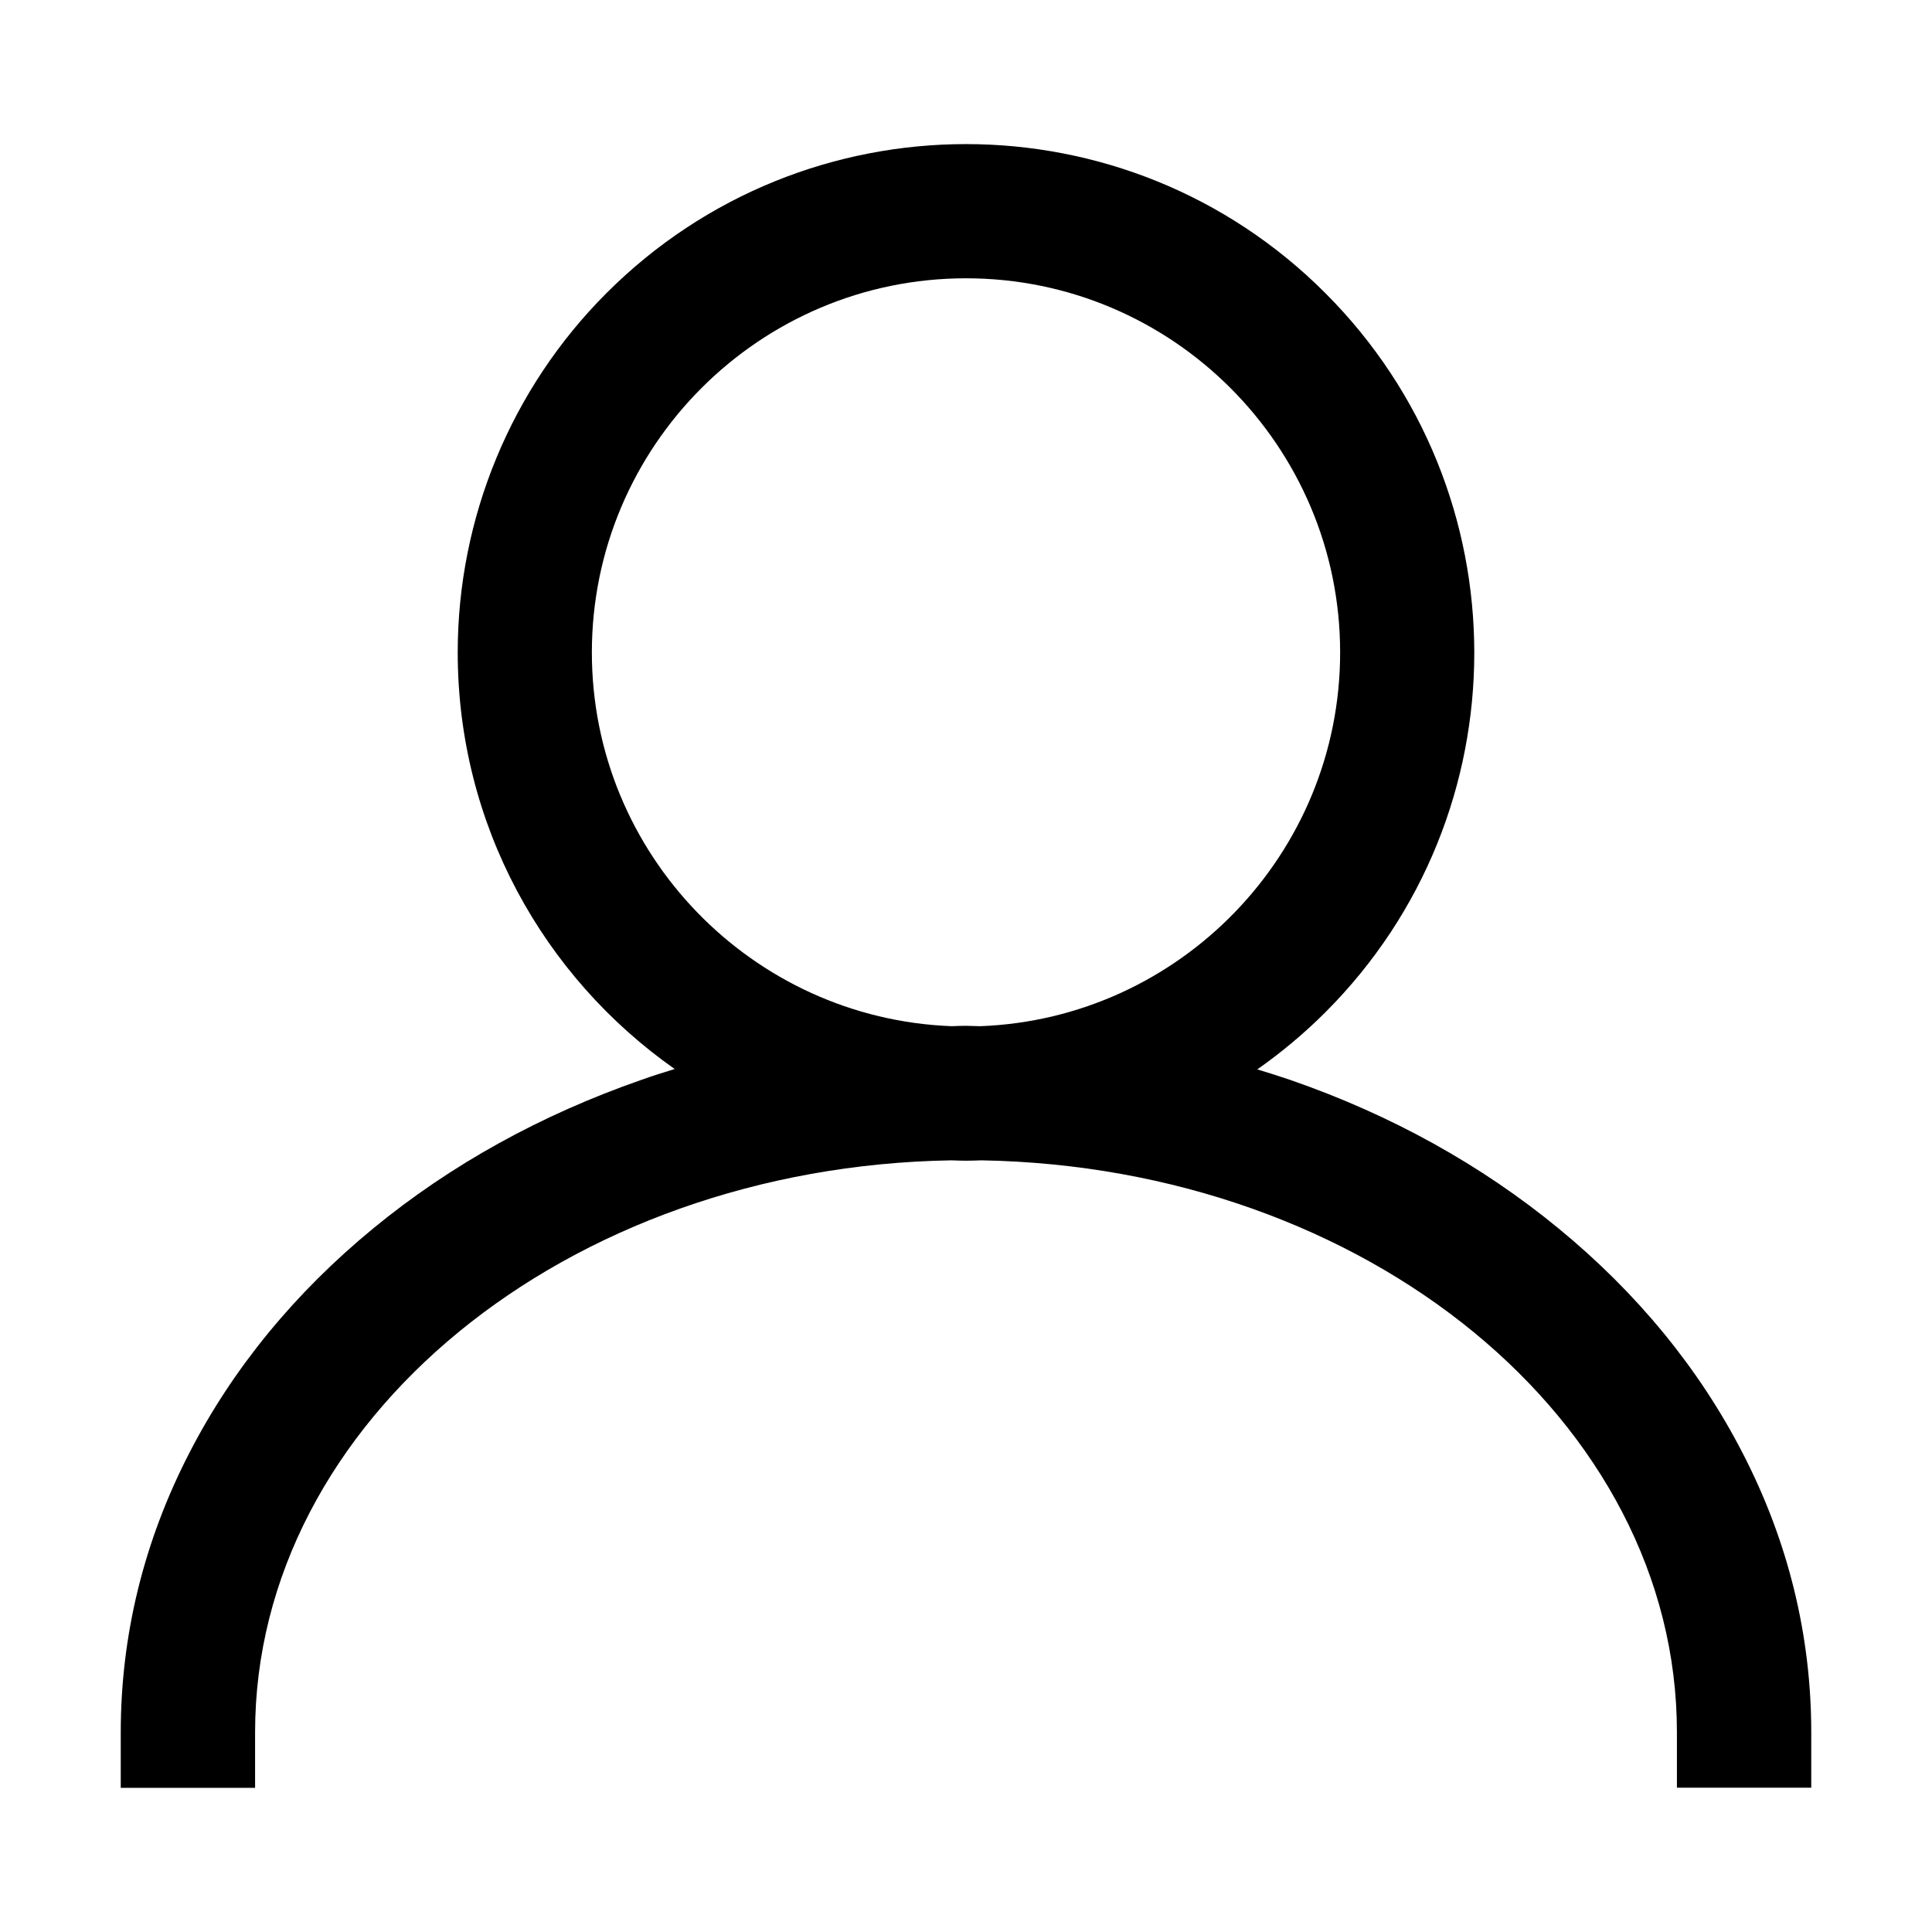
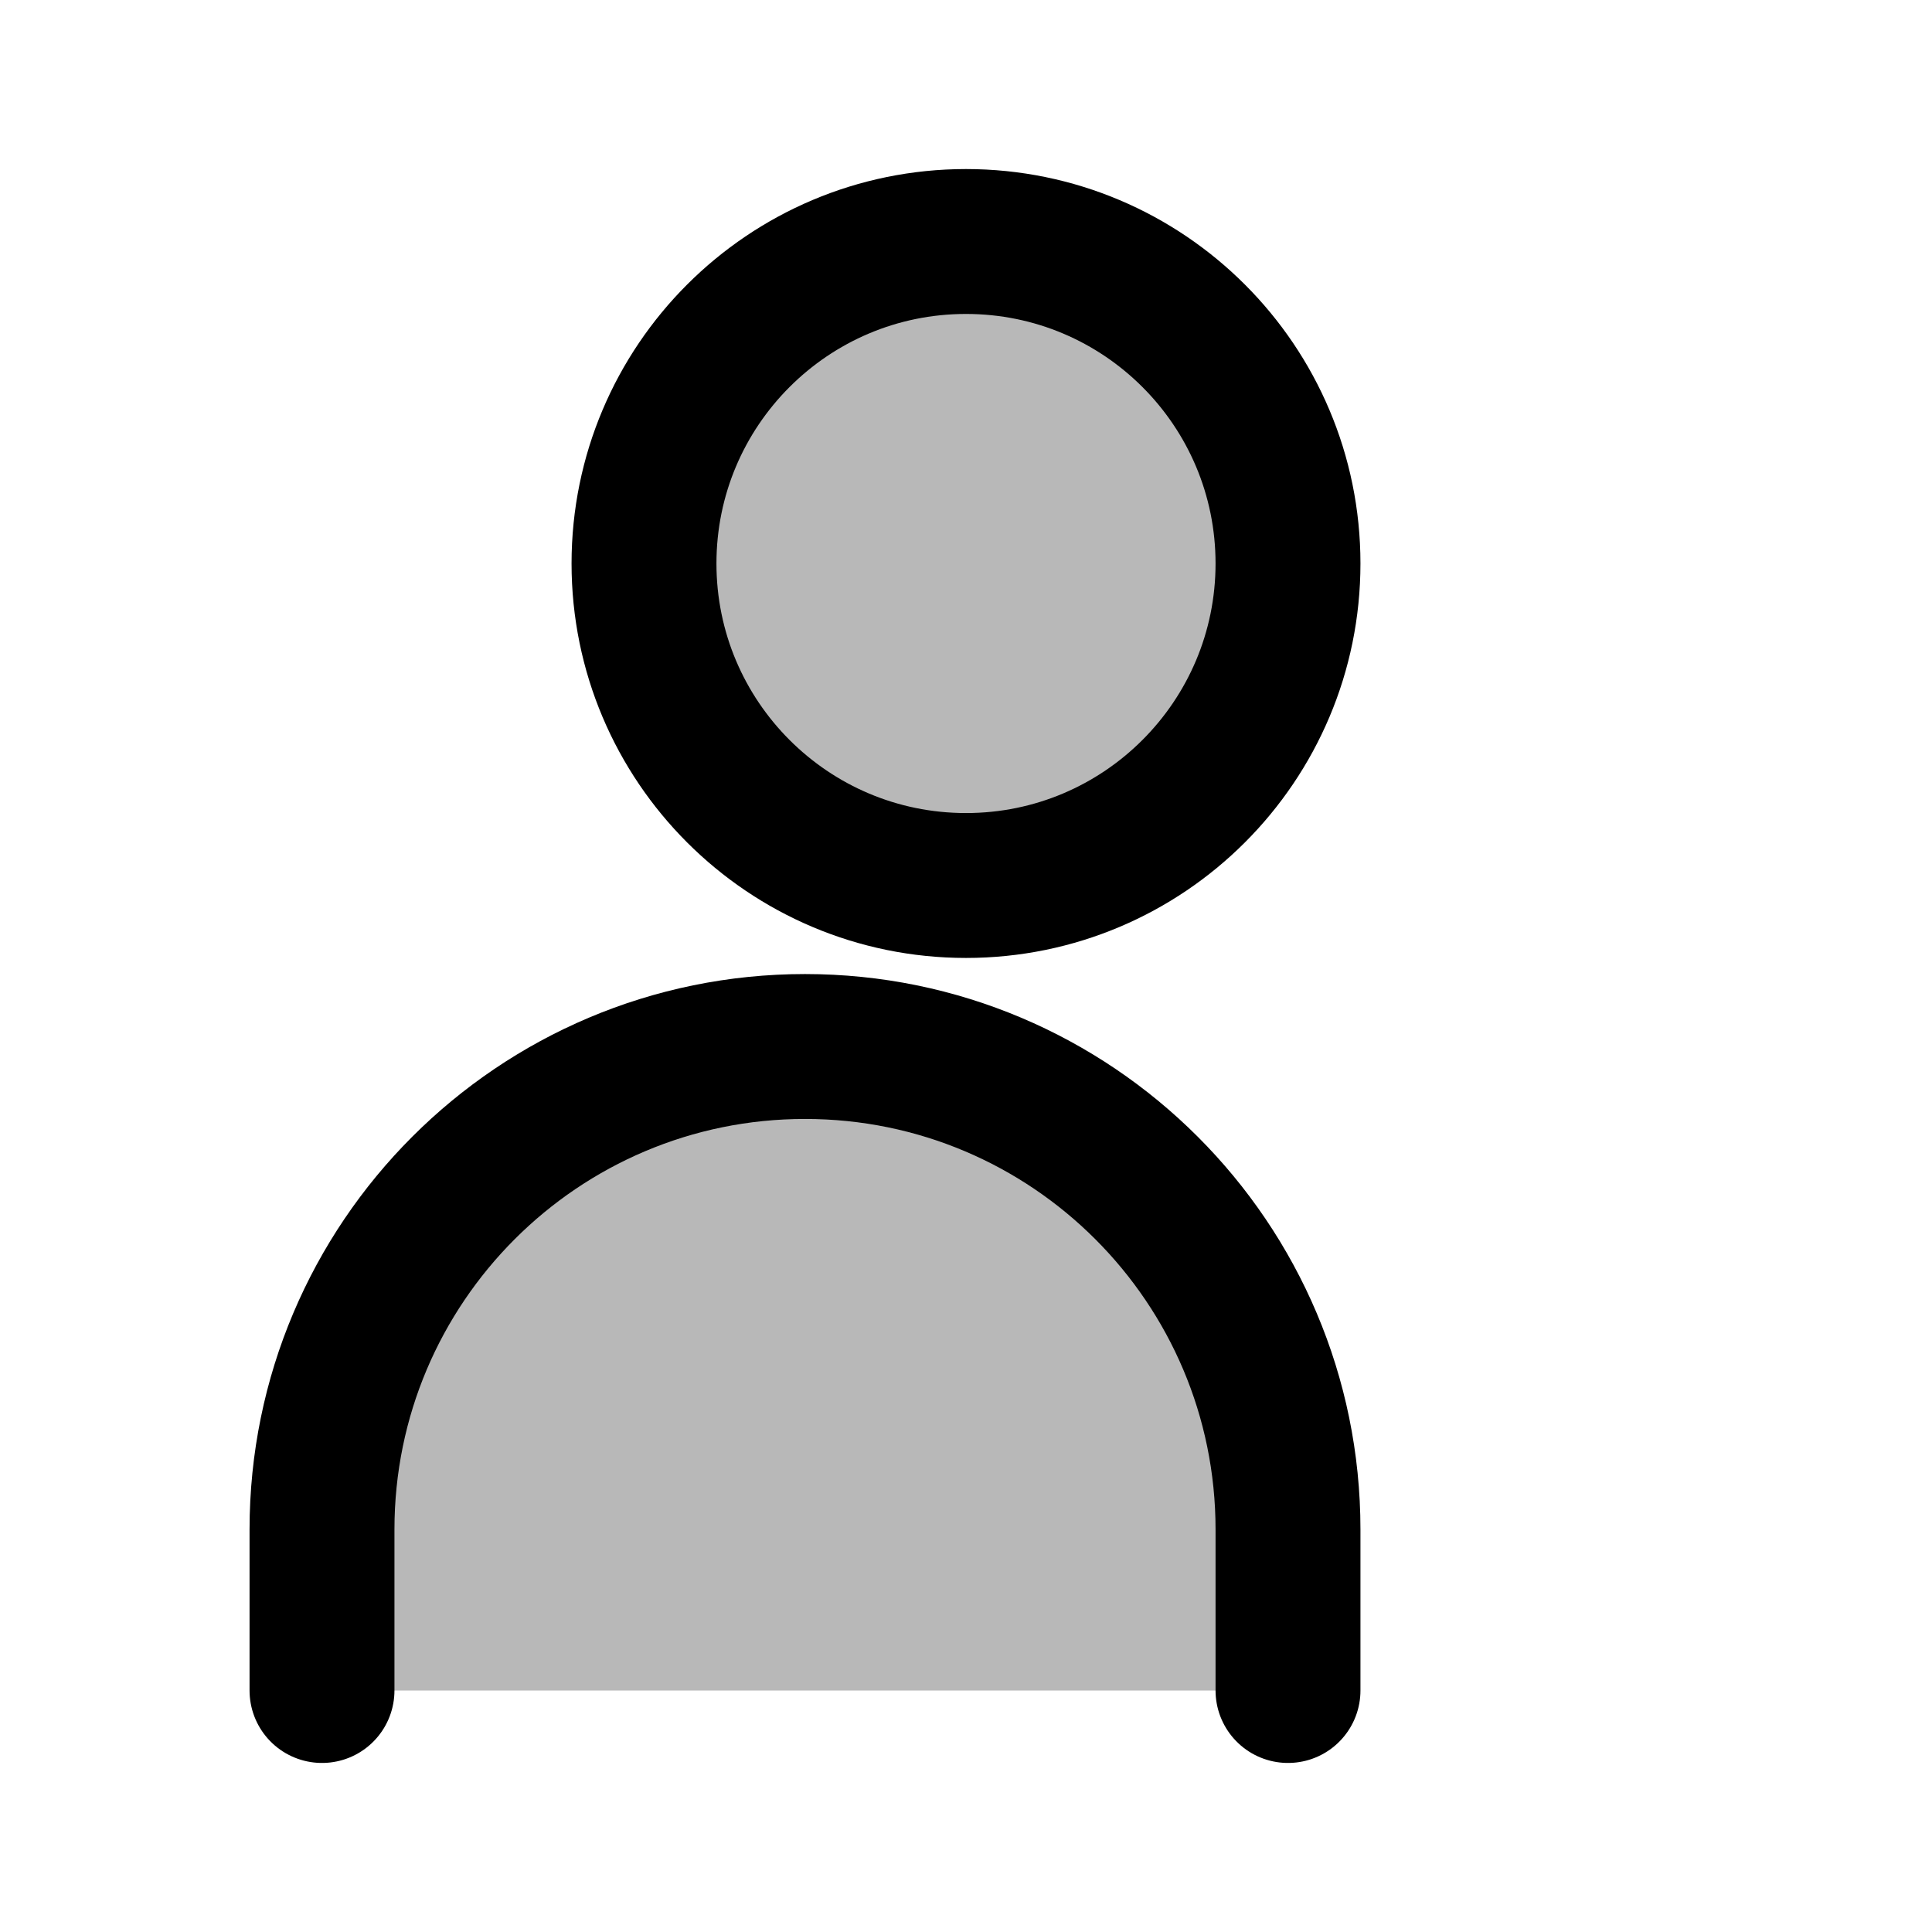
- <svg xmlns="http://www.w3.org/2000/svg" t="1672208991545" class="icon" viewBox="0 0 1024 1024" version="1.1" p-id="10249" width="200" height="200">
-   <path d="M923.6 770.1c-23-44.7-55.8-84.7-97.4-118.9-41.1-33.8-88.9-60.3-142-78.7-5.9-2-11.8-3.9-17.8-5.7 12.8-9 24.9-19.1 36.1-30.3 105.2-105.2 105.2-275.8 0-381.1-105.2-105.4-275.8-105.3-381-0.1-50.5 50.5-78.9 119.1-78.9 190.5 0 91.4 45.5 172 115 220.8-6 1.8-11.9 3.7-17.8 5.8-53.1 18.5-100.9 44.9-142 78.7-41.6 34.2-74.4 74.2-97.4 118.9C76.2 816.9 64 866.8 64 918.2v29.4h71.2v-29.4c0-165.2 165-299.9 369.2-303.2 2.5 0.1 5 0.2 7.6 0.2 2.7 0 5.4-0.1 8.1-0.2 204 3.5 368.7 138 368.7 303.1v29.4H960v-29.4c0-51.3-12.2-101.2-36.4-148zM313.7 345.8c0-109.3 88.9-198.3 198.3-198.3s198.3 89 198.3 198.3c0 106.7-84.9 194.1-190.7 198.1-2.5 0-5.1-0.2-7.6-0.2s-5.1 0.1-7.6 0.2c-105.8-4-190.7-91.3-190.7-198.1z" p-id="10250" />
+ <svg xmlns="http://www.w3.org/2000/svg" viewBox="0 0 24 24">
+   <g fill="none" stroke="none">
+     <circle cx="12" cy="7" r="4" fill="currentColor" opacity="0.28" />
+     <circle cx="12" cy="7" r="4" stroke="currentColor" stroke-width="1.8" stroke-linecap="round" stroke-linejoin="round" />
+     <path d="M4 21v-2a6 6 0 0 1 12 0v2" fill="currentColor" opacity="0.28" />
+     <path d="M4 21v-2a6 6 0 0 1 12 0v2" stroke="currentColor" stroke-width="1.8" stroke-linecap="round" stroke-linejoin="round" />
+   </g>
</svg>
